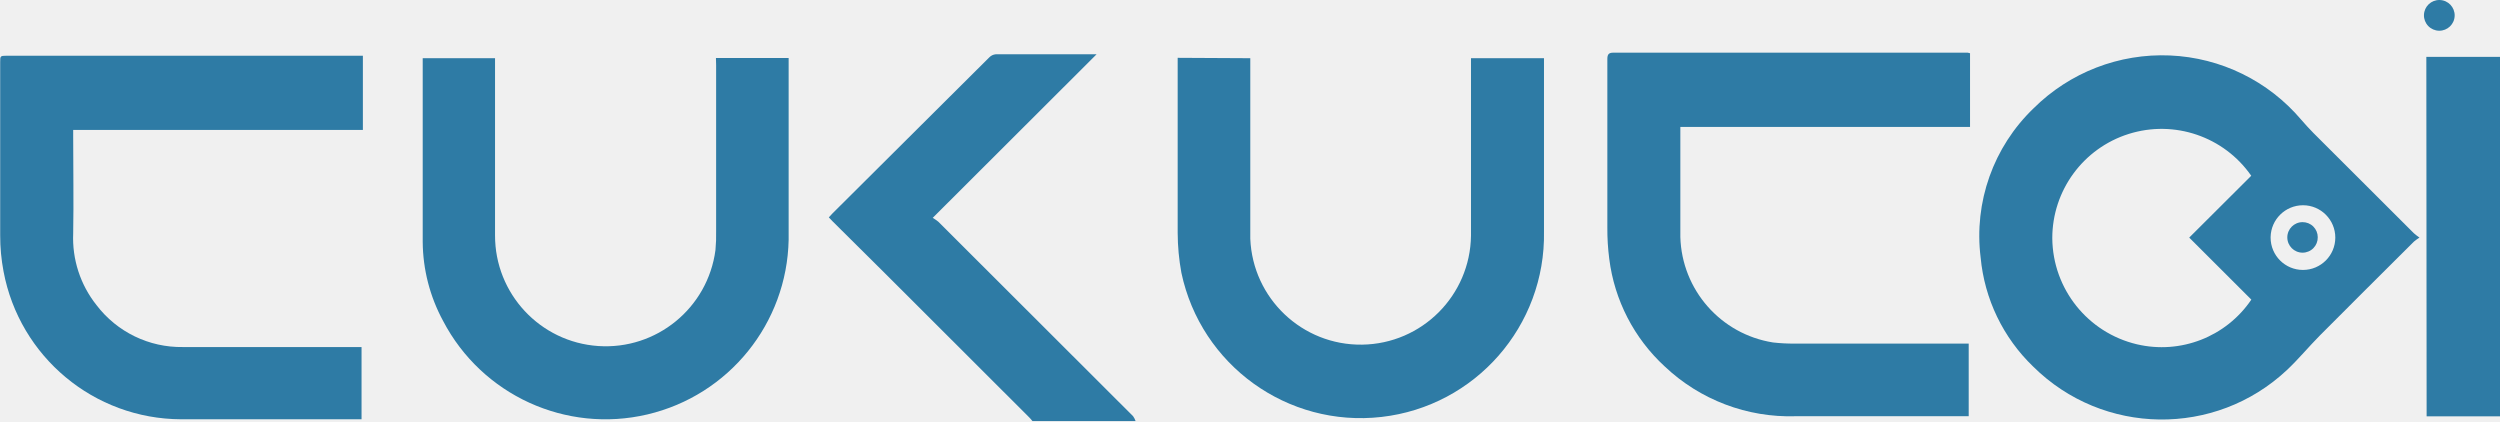
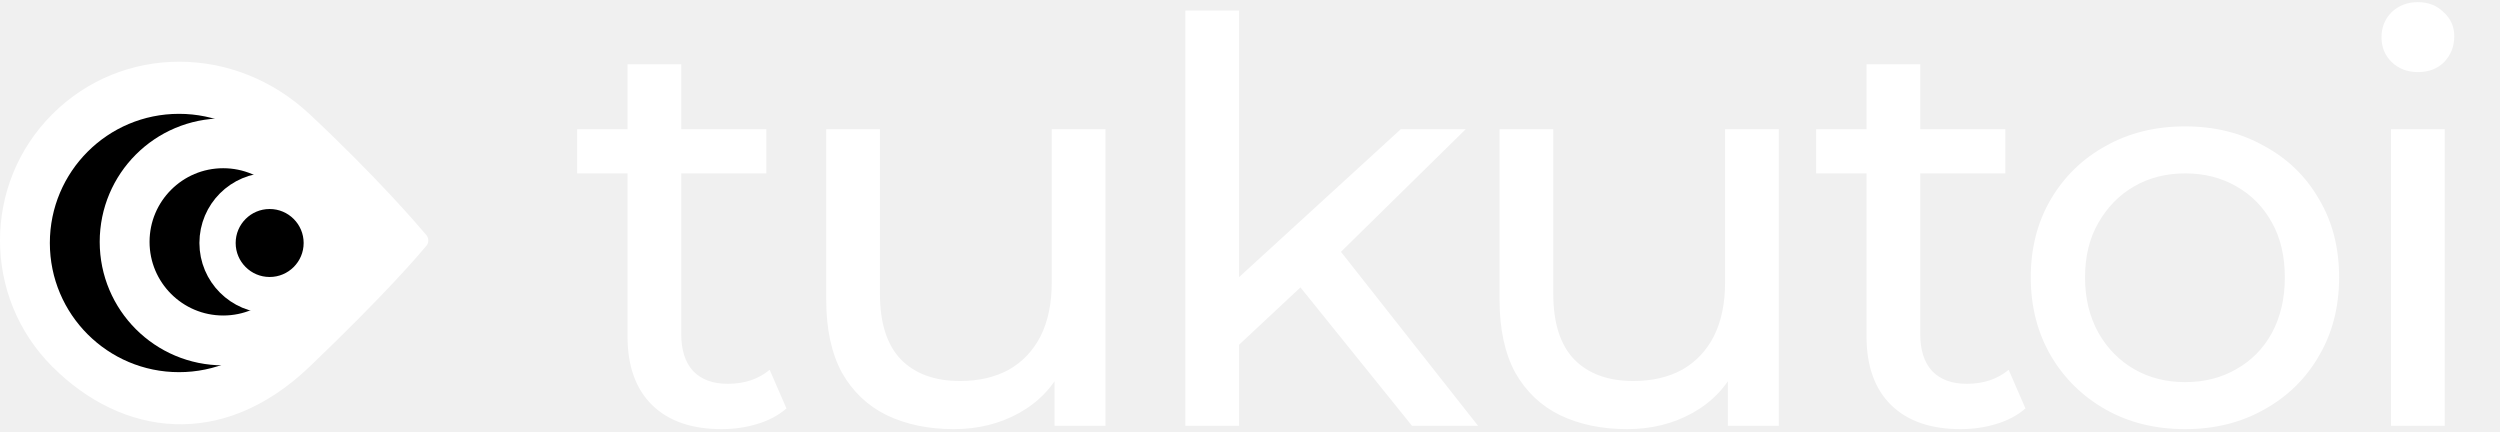
- <svg xmlns="http://www.w3.org/2000/svg" id="Ebene_1" data-name="Ebene 1" viewBox="0 0 262 44.14">
-   <path d="M1200.17,589.7a3.68,3.68,0,0,0-.32-.37q-7.57-7.58-15.16-15.14l-5.46-5.42-.4-.42.39-.42,16.45-16.37a1.06,1.06,0,0,1,.65-.3c3.43,0,6.86,0,10.29,0h.28l-17.17,17.14a5.11,5.11,0,0,1,.58.4l20.42,20.39a2,2,0,0,1,.26.51Z" transform="translate(-1091.97 -545.57)" style="fill:#2e7ba5" />
-   <path d="M1345.53,570.47a5.31,5.31,0,0,0-.58.42c-3.28,3.27-6.57,6.53-9.84,9.82-1.18,1.19-2.25,2.49-3.47,3.64a19.16,19.16,0,0,1-26.59-.36,18.19,18.19,0,0,1-5.51-11.44,18.5,18.5,0,0,1,5.55-15.63,19.11,19.11,0,0,1,28.05,1.2c.41.48.84.94,1.28,1.39l10.52,10.5A7,7,0,0,0,1345.53,570.47Zm-24.13,0,6.5-6.48a11.45,11.45,0,0,0-20.85,6.56,11.52,11.52,0,0,0,8.86,11.1,11.34,11.34,0,0,0,12-4.68Zm8.53,0a3.39,3.39,0,1,0,3.4-3.39A3.4,3.4,0,0,0,1329.93,570.42Z" transform="translate(-1091.97 -545.57)" style="fill:#2e7ba5" />
-   <path d="M1130,551.45v7.74h-30.36v.66c0,3.39.06,6.79,0,10.18a11.28,11.28,0,0,0,2.44,7.51,11.16,11.16,0,0,0,9.06,4.4c6.06,0,12.13,0,18.19,0h.53v7.57c-.17,0-.35,0-.53,0-6.13,0-12.26,0-18.39,0a19,19,0,0,1-18.6-15.5,20,20,0,0,1-.35-3.78c0-6.06,0-12.11,0-18.16,0-.62,0-.66.67-.66H1130Z" transform="translate(-1091.97 -545.57)" style="fill:#2e7ba5" />
-   <path d="M1298.43,551.15v7.72h-30.36v11.54a11.52,11.52,0,0,0,9.71,11.05,19.24,19.24,0,0,0,2.28.12h17.88l.35,0v7.61h-.54c-5.86,0-11.72,0-17.58,0a19.09,19.09,0,0,1-13.73-5.21,18.43,18.43,0,0,1-5.82-11.28,24.26,24.26,0,0,1-.2-3.3c0-5.88,0-11.76,0-17.65,0-.48.15-.66.62-.66h37.15Z" transform="translate(-1091.97 -545.57)" style="fill:#2e7ba5" />
-   <path d="M1223,551.67v.65q0,9.13,0,18.26a11.57,11.57,0,0,0,23.13-.32q0-9.1,0-18.21v-.38h7.65v.51c0,5.88,0,11.77,0,17.65a19.21,19.21,0,0,1-38,4.33,23.58,23.58,0,0,1-.39-4.19c0-6,0-12,0-18v-.34Z" transform="translate(-1091.97 -545.57)" style="fill:#2e7ba5" />
-   <path d="M1167,551.65h7.62v.54q0,9.25,0,18.51a19.2,19.2,0,0,1-36.21,8.51,17.63,17.63,0,0,1-2.14-8.29c0-6.25,0-12.51,0-18.76,0-.15,0-.3,0-.49h7.58v18.56a11.6,11.6,0,0,0,23.1,1.55,17.22,17.22,0,0,0,.07-2c0-5.8,0-11.6,0-17.4Z" transform="translate(-1091.97 -545.57)" style="fill:#2e7ba5" />
-   <path d="M1346.25,551.53H1354V589.2h-7.72Z" transform="translate(-1091.97 -545.57)" style="fill:#2e7ba5" />
-   <path d="M1346,547.14a1.61,1.61,0,1,1,1.58,1.65A1.61,1.61,0,0,1,1346,547.14Z" transform="translate(-1091.97 -545.57)" style="fill:#2e7ba5" />
-   <path d="M1334.87,570.43a1.59,1.59,0,0,1-1.59,1.62,1.6,1.6,0,0,1,0-3.2A1.58,1.58,0,0,1,1334.87,570.43Z" transform="translate(-1091.97 -545.57)" style="fill:#2e7ba5" />
+ <svg xmlns="http://www.w3.org/2000/svg" width="869" height="150" viewBox="0 0 869 150" fill="none">
+   <path fill-rule="evenodd" clip-rule="evenodd" d="M148.043 85.633C149.203 84.474 149.081 82.561 148.043 81.525C145.02 77.979 130.924 61.488 107.615 39.686C81.545 15.301 42.46 15.448 18.197 39.686C-6.066 63.923 -6.066 103.22 18.197 127.458C42.46 151.696 77.274 156.498 107.615 127.458C134.282 101.935 145.399 88.785 148.043 85.633ZM88.024 109.233C102.211 95.061 102.211 72.083 88.024 57.911C73.837 43.739 50.836 43.739 36.649 57.911C22.462 72.083 22.462 95.061 36.649 109.233C50.836 123.405 73.837 123.405 88.024 109.233Z" fill="white" />
+   <circle cx="62.225" cy="84.465" r="50.41" fill="black" stroke="white" stroke-width="11.027" />
+   <circle cx="77.584" cy="84.071" r="34.263" stroke="white" stroke-width="17.328" />
+   <circle cx="93.732" cy="84.465" r="18.116" fill="black" stroke="white" stroke-width="12.602" />
+   <path d="M250.807 149.167C240.432 149.167 232.392 146.379 226.686 140.803C220.98 135.226 218.127 127.251 218.127 116.876V22.338H236.801V116.098C236.801 121.675 238.163 125.954 240.886 128.937C243.739 131.919 247.759 133.411 252.947 133.411C258.782 133.411 263.645 131.79 267.536 128.548L273.371 141.97C270.518 144.434 267.082 146.249 263.062 147.416C259.171 148.584 255.086 149.167 250.807 149.167ZM200.62 60.27V44.903H266.369V60.27H200.62ZM331.546 149.167C322.727 149.167 314.946 147.546 308.203 144.304C301.589 141.062 296.402 136.134 292.641 129.52C289.01 122.777 287.195 114.348 287.195 104.232V44.903H305.869V102.093C305.869 112.208 308.268 119.794 313.066 124.852C317.994 129.909 324.867 132.438 333.685 132.438C340.17 132.438 345.811 131.141 350.609 128.548C355.407 125.824 359.103 121.934 361.697 116.876C364.29 111.689 365.587 105.464 365.587 98.202V44.903H384.261V148H366.56V120.183L369.478 127.575C366.106 134.448 361.048 139.765 354.305 143.526C347.561 147.287 339.975 149.167 331.546 149.167ZM427.204 123.101L427.593 99.175L486.922 44.903H509.487L463.968 89.643L453.853 98.202L427.204 123.101ZM412.031 148V3.664H430.705V148H412.031ZM490.813 148L450.352 97.813L462.412 82.835L513.766 148H490.813ZM565.596 149.167C556.777 149.167 548.996 147.546 542.253 144.304C535.639 141.062 530.452 136.134 526.691 129.52C523.06 122.777 521.245 114.348 521.245 104.232V44.903H539.919V102.093C539.919 112.208 542.318 119.794 547.116 124.852C552.044 129.909 558.917 132.438 567.735 132.438C574.22 132.438 579.861 131.141 584.659 128.548C589.457 125.824 593.153 121.934 595.747 116.876C598.34 111.689 599.637 105.464 599.637 98.202V44.903H618.311V148H600.61V120.183L603.528 127.575C600.156 134.448 595.098 139.765 588.355 143.526C581.611 147.287 574.025 149.167 565.596 149.167ZM681.484 149.167C671.109 149.167 663.069 146.379 657.363 140.803C651.657 135.226 648.804 127.251 648.804 116.876V22.338H667.478V116.098C667.478 121.675 668.84 125.954 671.563 128.937C674.416 131.919 678.436 133.411 683.624 133.411C689.459 133.411 694.322 131.79 698.213 128.548L704.049 141.97C701.196 144.434 697.759 146.249 693.739 147.416C689.848 148.584 685.763 149.167 681.484 149.167ZM631.297 60.27V44.903H697.046V60.27H631.297ZM759.582 149.167C749.207 149.167 740 146.898 731.96 142.359C723.919 137.82 717.565 131.595 712.896 123.685C708.228 115.644 705.894 106.567 705.894 96.452C705.894 86.207 708.228 77.129 712.896 69.218C717.565 61.308 723.919 55.148 731.96 50.739C740 46.2 749.207 43.931 759.582 43.931C769.827 43.931 778.969 46.2 787.009 50.739C795.179 55.148 801.534 61.308 806.073 69.218C810.741 76.999 813.075 86.077 813.075 96.452C813.075 106.696 810.741 115.774 806.073 123.685C801.534 131.595 795.179 137.82 787.009 142.359C778.969 146.898 769.827 149.167 759.582 149.167ZM759.582 132.827C766.195 132.827 772.096 131.336 777.283 128.353C782.6 125.371 786.75 121.156 789.733 115.709C792.715 110.133 794.207 103.714 794.207 96.452C794.207 89.06 792.715 82.705 789.733 77.388C786.75 71.942 782.6 67.727 777.283 64.744C772.096 61.762 766.195 60.27 759.582 60.27C752.968 60.27 747.067 61.762 741.88 64.744C736.693 67.727 732.543 71.942 729.431 77.388C726.318 82.705 724.762 89.06 724.762 96.452C724.762 103.714 726.318 110.133 729.431 115.709C732.543 121.156 736.693 125.371 741.88 128.353C747.067 131.336 752.968 132.827 759.582 132.827ZM831.12 148V44.903H849.795V148H831.12ZM840.457 25.062C836.826 25.062 833.779 23.895 831.315 21.56C828.981 19.226 827.813 16.373 827.813 13.001C827.813 9.5 828.981 6.582 831.315 4.248C833.779 1.914 836.826 0.747 840.457 0.747C844.089 0.747 847.071 1.914 849.405 4.248C851.869 6.452 853.101 9.241 853.101 12.612C853.101 16.114 851.934 19.096 849.6 21.56C847.266 23.895 844.218 25.062 840.457 25.062Z" fill="white" />
</svg>
